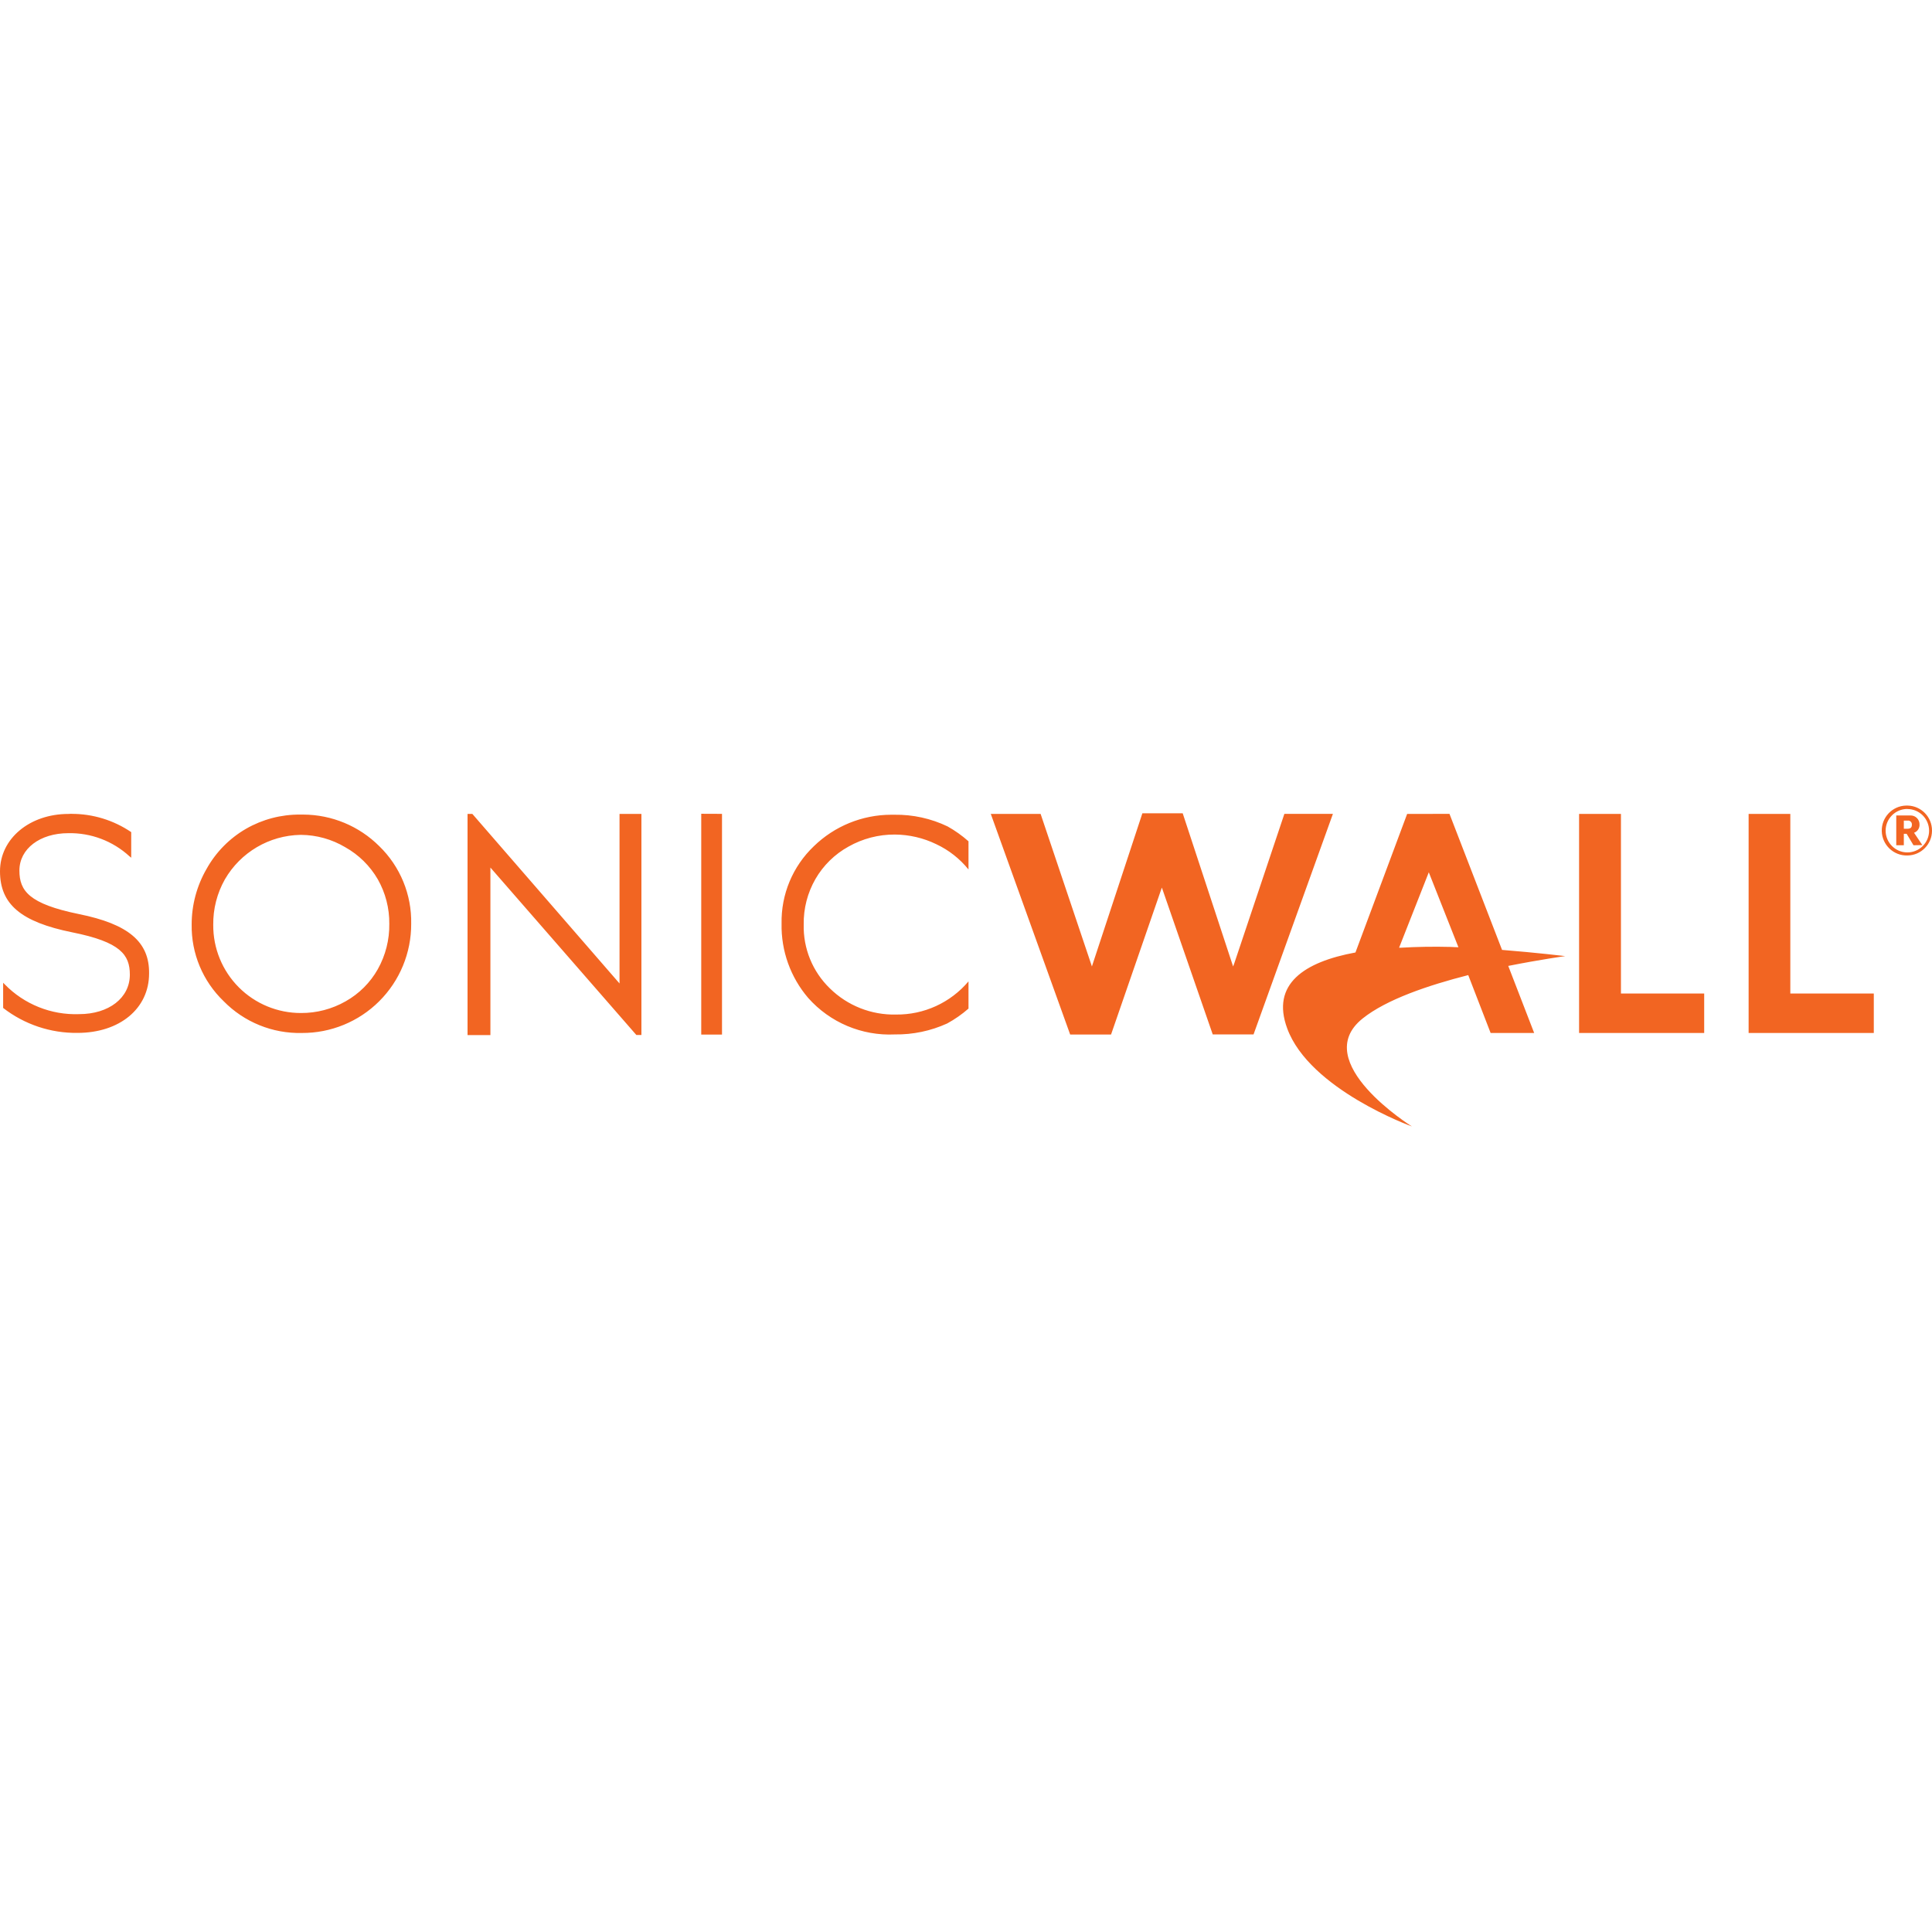
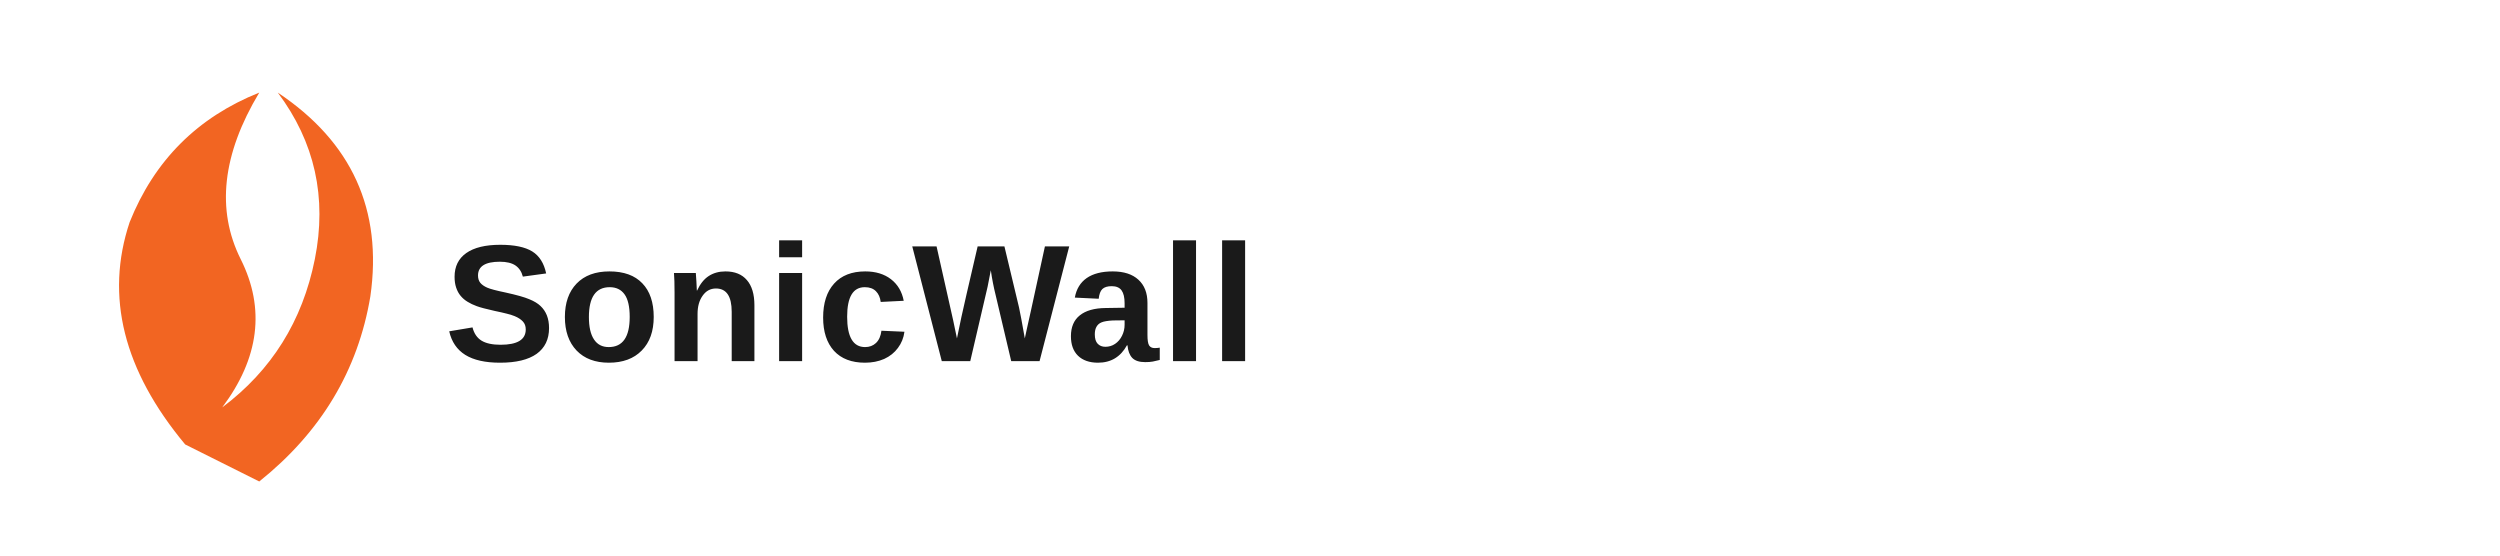
- <svg xmlns="http://www.w3.org/2000/svg" role="img" viewBox="0 0 24 24">
-   <path fill="#F26522" d="M23.678 10.007a.31.31 0 0 0 .016.62.308.308 0 0 0 .306-.308.31.31 0 0 0-.302-.312.31.31 0 0 0-.02 0zm.016.043a.27.27 0 0 1 .27.269.27.27 0 1 1-.27-.27zm-9.503.053l-.614 1.863-.013.04-.013-.04-.624-1.855h-.619l.986 2.74h.508l.618-1.788.013-.037.013.037.619 1.787h.507l.986-2.74h-.603l-.622 1.856-.015.04-.013-.04-.613-1.863zm-5.48.006v2.743h.258V10.11zm-7.823 0a1.315 1.315 0 0 0-.038.002c-.481 0-.85.306-.85.712 0 .41.26.63.898.759.6.12.715.279.715.526 0 .288-.26.49-.631.49a1.228 1.228 0 0 1-.923-.37l-.02-.02v.313a1.477 1.477 0 0 0 .923.31c.524 0 .89-.302.89-.738.005-.393-.257-.614-.872-.738-.619-.127-.739-.288-.739-.541 0-.27.255-.464.608-.464a1.091 1.091 0 0 1 .759.287l.022.018v-.318a1.315 1.315 0 0 0-.742-.227zm4.92.002v2.747h.284v-2.081l1.813 2.08h.063v-2.746h-.272v2.106l-1.828-2.106zm11.672 0l-.642 1.721c-.637.117-1.051.393-.848.943.278.76 1.549 1.218 1.549 1.218s-1.285-.801-.613-1.34c.296-.238.819-.414 1.313-.54l.278.719h.541l-.322-.833c.403-.08.708-.122.708-.122s-.36-.043-.785-.077l-.653-1.69zm2.136 0v2.721h1.554v-.49h-1.034v-2.231zm2.106 0v2.721h1.555v-.49H22.24v-2.231zm-17.953.008a1.344 1.344 0 0 0-.042 0 1.327 1.327 0 0 0-.67.176 1.313 1.313 0 0 0-.491.499 1.377 1.377 0 0 0-.185.69 1.292 1.292 0 0 0 .397.953 1.318 1.318 0 0 0 .971.395 1.351 1.351 0 0 0 1.359-1.356 1.307 1.307 0 0 0-.397-.965 1.344 1.344 0 0 0-.942-.392zm7.3.002a1.381 1.381 0 0 0-.96.392 1.292 1.292 0 0 0-.4.96 1.377 1.377 0 0 0 .33.923 1.353 1.353 0 0 0 1.077.454 1.516 1.516 0 0 0 .65-.136 1.477 1.477 0 0 0 .265-.185v-.338a1.16 1.16 0 0 1-.899.412 1.134 1.134 0 0 1-.823-.325 1.067 1.067 0 0 1-.325-.794 1.097 1.097 0 0 1 .146-.565 1.073 1.073 0 0 1 .41-.402 1.156 1.156 0 0 1 .576-.15 1.196 1.196 0 0 1 .515.12 1.132 1.132 0 0 1 .4.314v-.35a1.477 1.477 0 0 0-.26-.185 1.477 1.477 0 0 0-.66-.145 1.381 1.381 0 0 0-.041 0zm12.661.009a.11.11 0 0 0-.012 0h-.162v.37h.094v-.142h.035l.085.142.11-.002-.103-.153a.103.103 0 0 0 .068-.102.11.11 0 0 0-.115-.113zm-.026.063a.048.048 0 0 1 .046.054c0 .032-.017.048-.054.048h-.046v-.101h.046a.048.048 0 0 1 .008 0zm-19.97.178a1.108 1.108 0 0 1 .006 0 1.093 1.093 0 0 1 .548.153 1.075 1.075 0 0 1 .405.399 1.097 1.097 0 0 1 .143.553 1.12 1.12 0 0 1-.143.564 1.047 1.047 0 0 1-.4.399 1.108 1.108 0 0 1-.553.145 1.087 1.087 0 0 1-1.091-1.095 1.119 1.119 0 0 1 .144-.564 1.108 1.108 0 0 1 .94-.554zm14.015.465l.368.931c-.032 0-.065-.003-.097-.004a7.414 7.414 0 0 0-.622.01h-.018z" />
+ <svg xmlns="http://www.w3.org/2000/svg" viewBox="0 0 270 60" role="img" aria-label="SonicWall">
+   <path d="M20 48 Q10 36 14 24 Q18 14 28 10 Q22 20 26 28 Q30 36 24 44 Q32 38 34 28 Q36 18 30 10 Q42 18 40 32 Q38 44 28 52 Z" fill="#F26522" />
+   <text x="48" y="39" font-family="'Arial',sans-serif" font-weight="700" font-size="18" fill="#1a1a1a" letter-spacing="0.3">SonicWall</text>
</svg>
